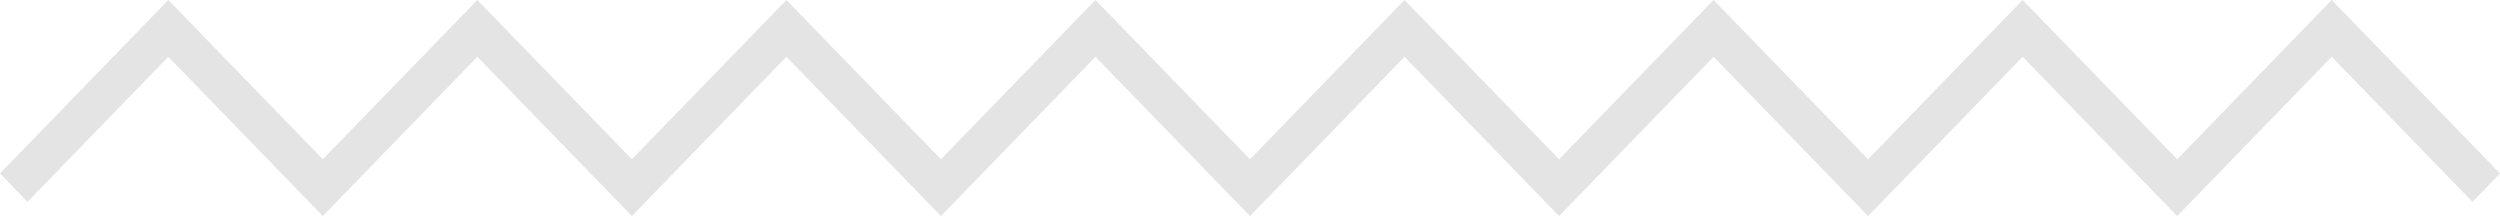
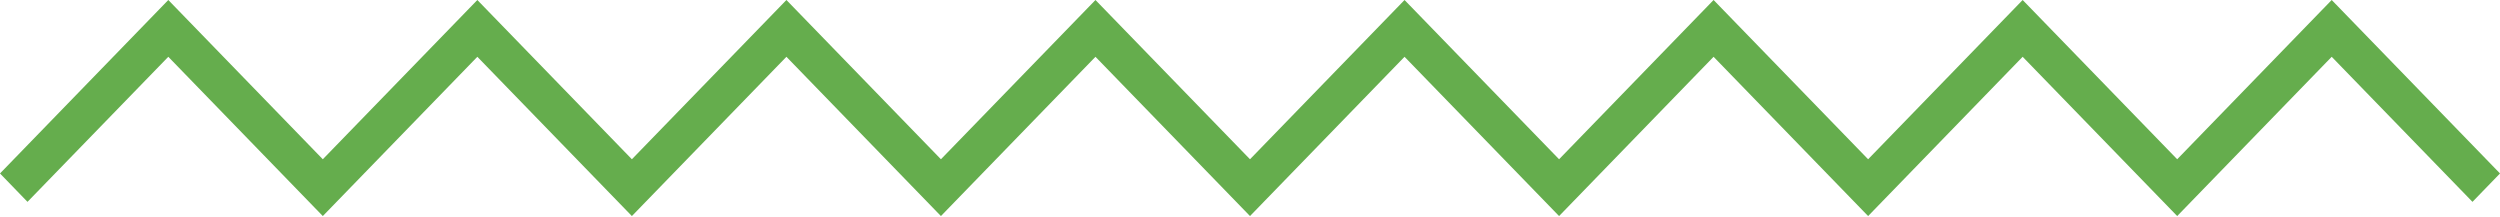
<svg xmlns="http://www.w3.org/2000/svg" width="81" height="7" viewBox="0 0 81 7">
  <defs>
    <style>
      .cls-1 {
-         fill: #ddd;
+         fill: #3e9920;
        fill-rule: evenodd;
        opacity: 0.8;
      }
    </style>
  </defs>
  <path id="waves" class="cls-1" d="M747.541,3794l-5.007-5.16-5.007,5.16-5.007-5.16-5.006,5.16-5.007-5.16L717.5,3794l-5.007-5.16-5.007,5.16-5.006-5.16-5.007,5.16-5.007-5.16-5.007,5.16-5.006-5.16-4.562,4.7-0.891-.92,5.453-5.62,5.006,5.16,5.007-5.16,5.007,5.16,5.007-5.16,5.006,5.16,5.007-5.16,5.007,5.16,5.007-5.16,5.007,5.16,5.006-5.16,5.007,5.16,5.007-5.16,5.007,5.16,5.006-5.16,5.453,5.62-0.892.92-4.561-4.7Z" transform="translate(-677 -3787)" />
</svg>
